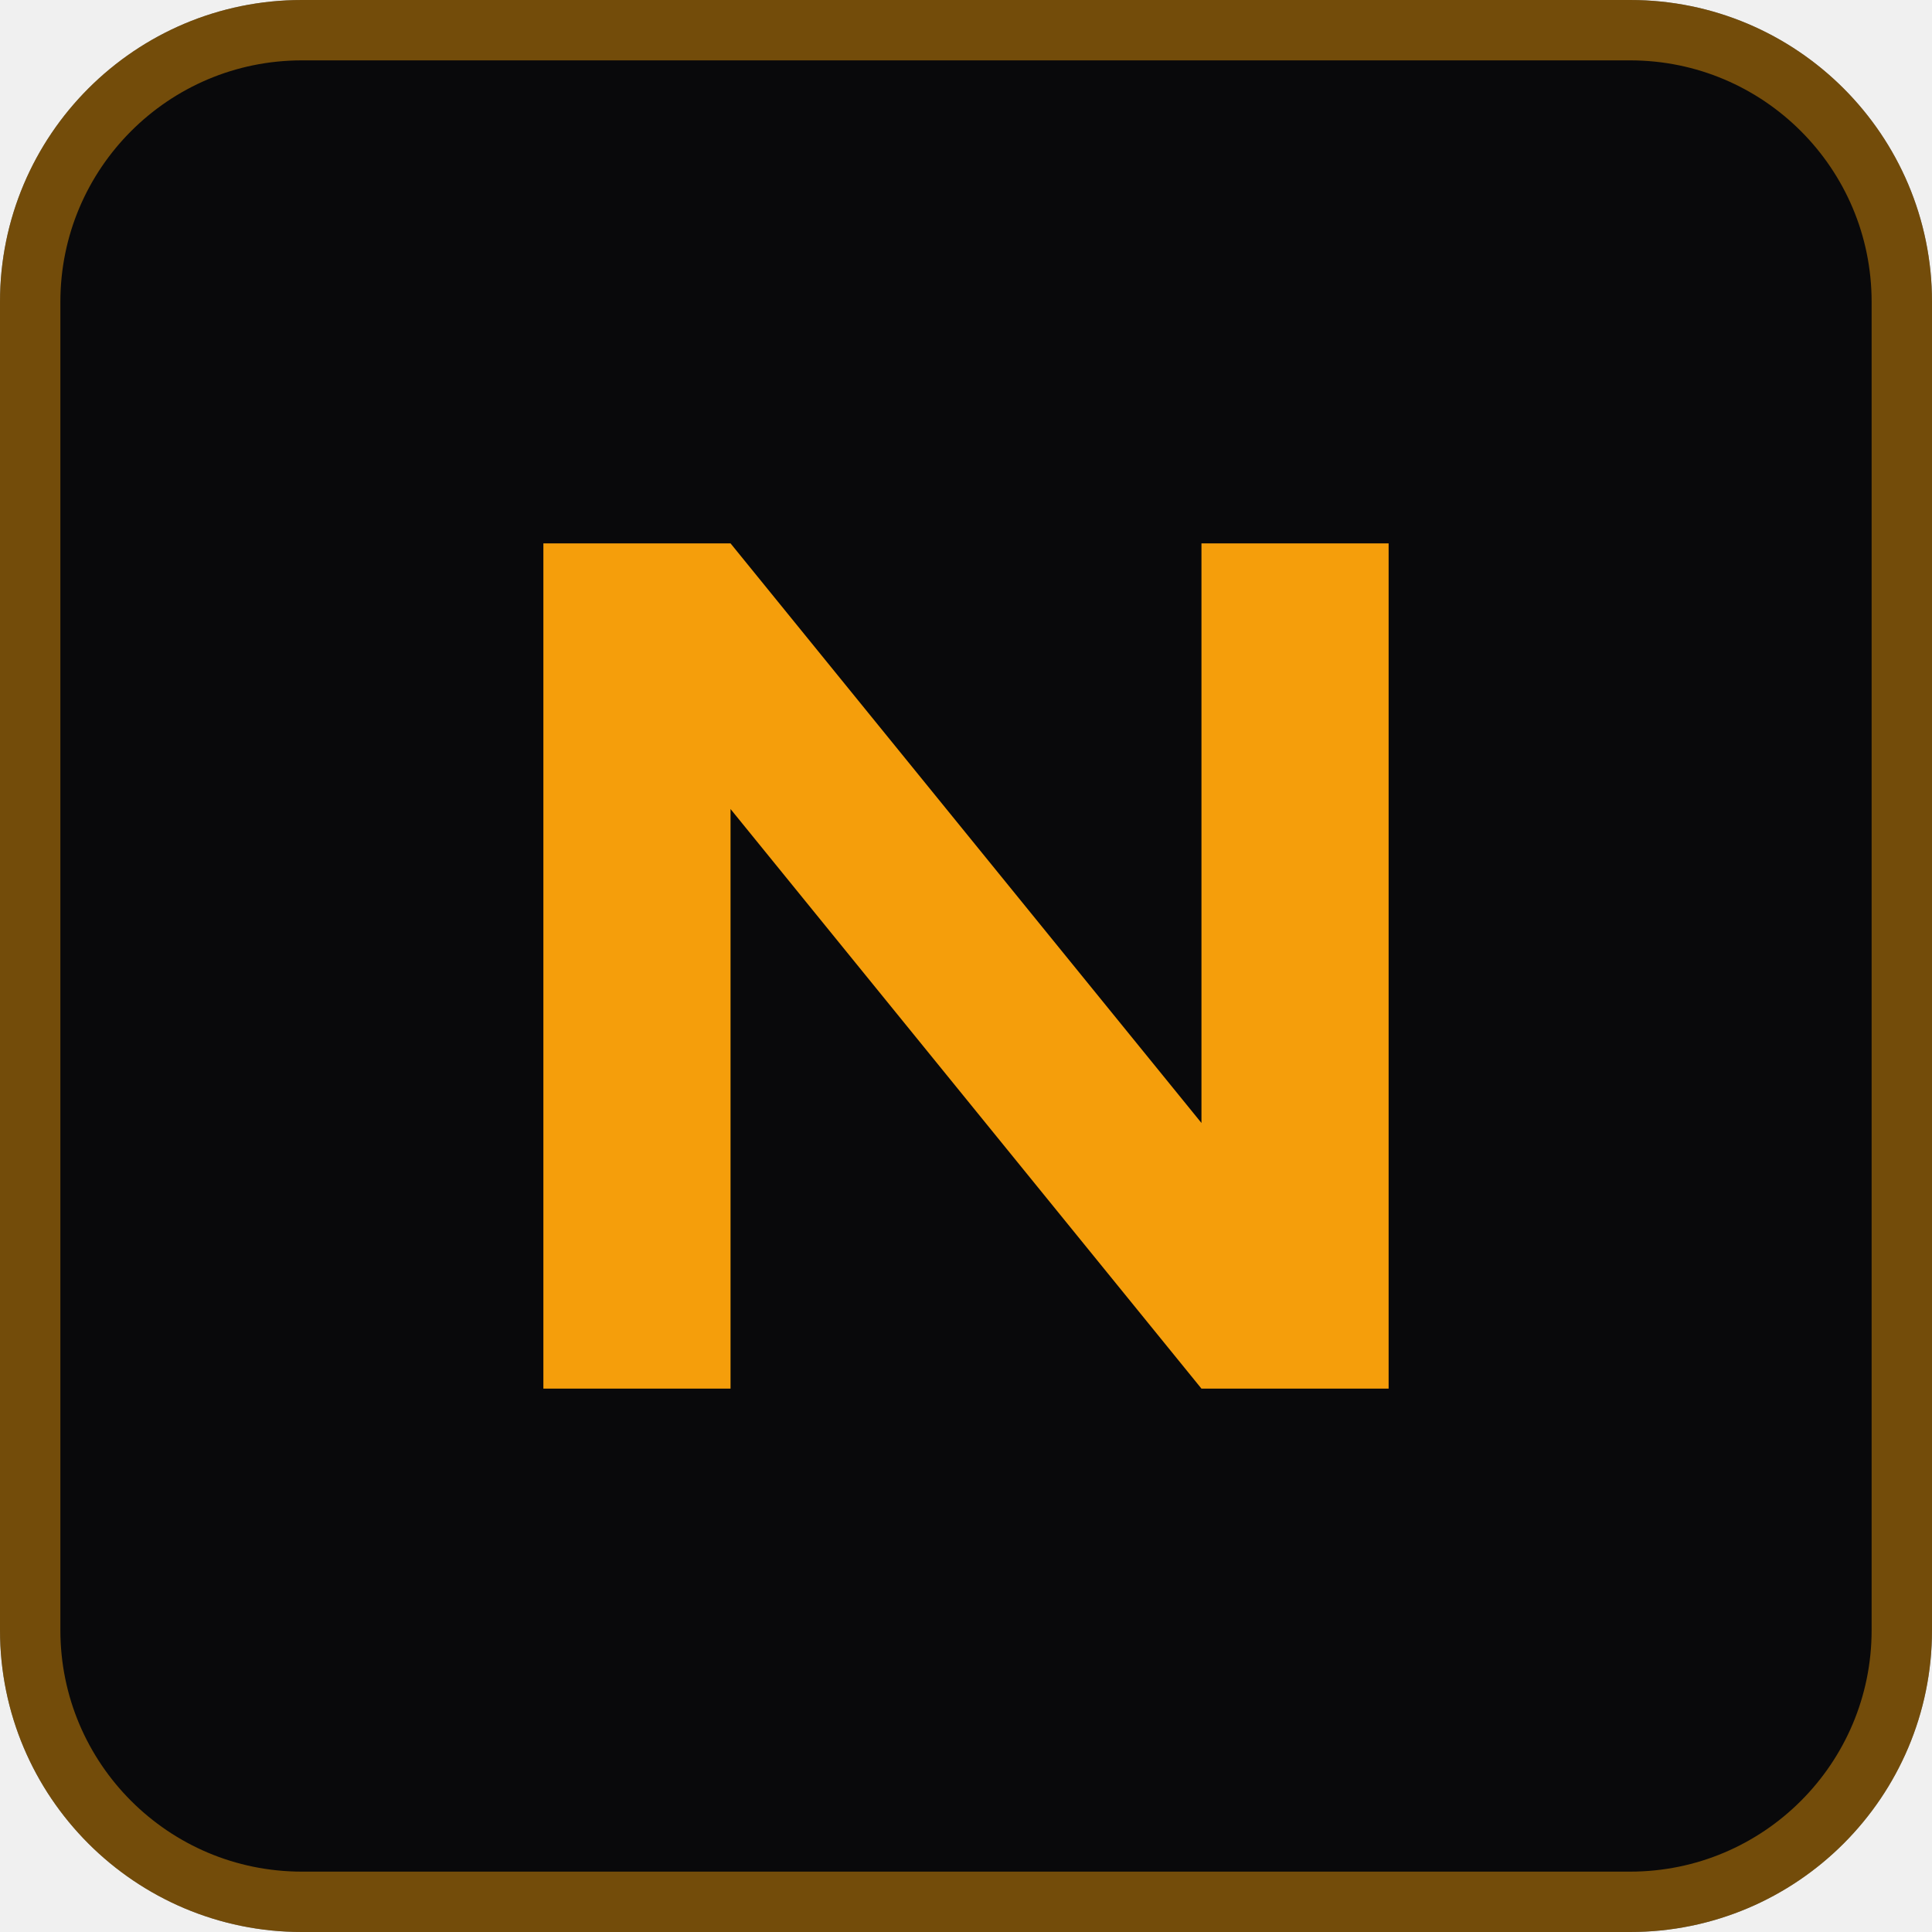
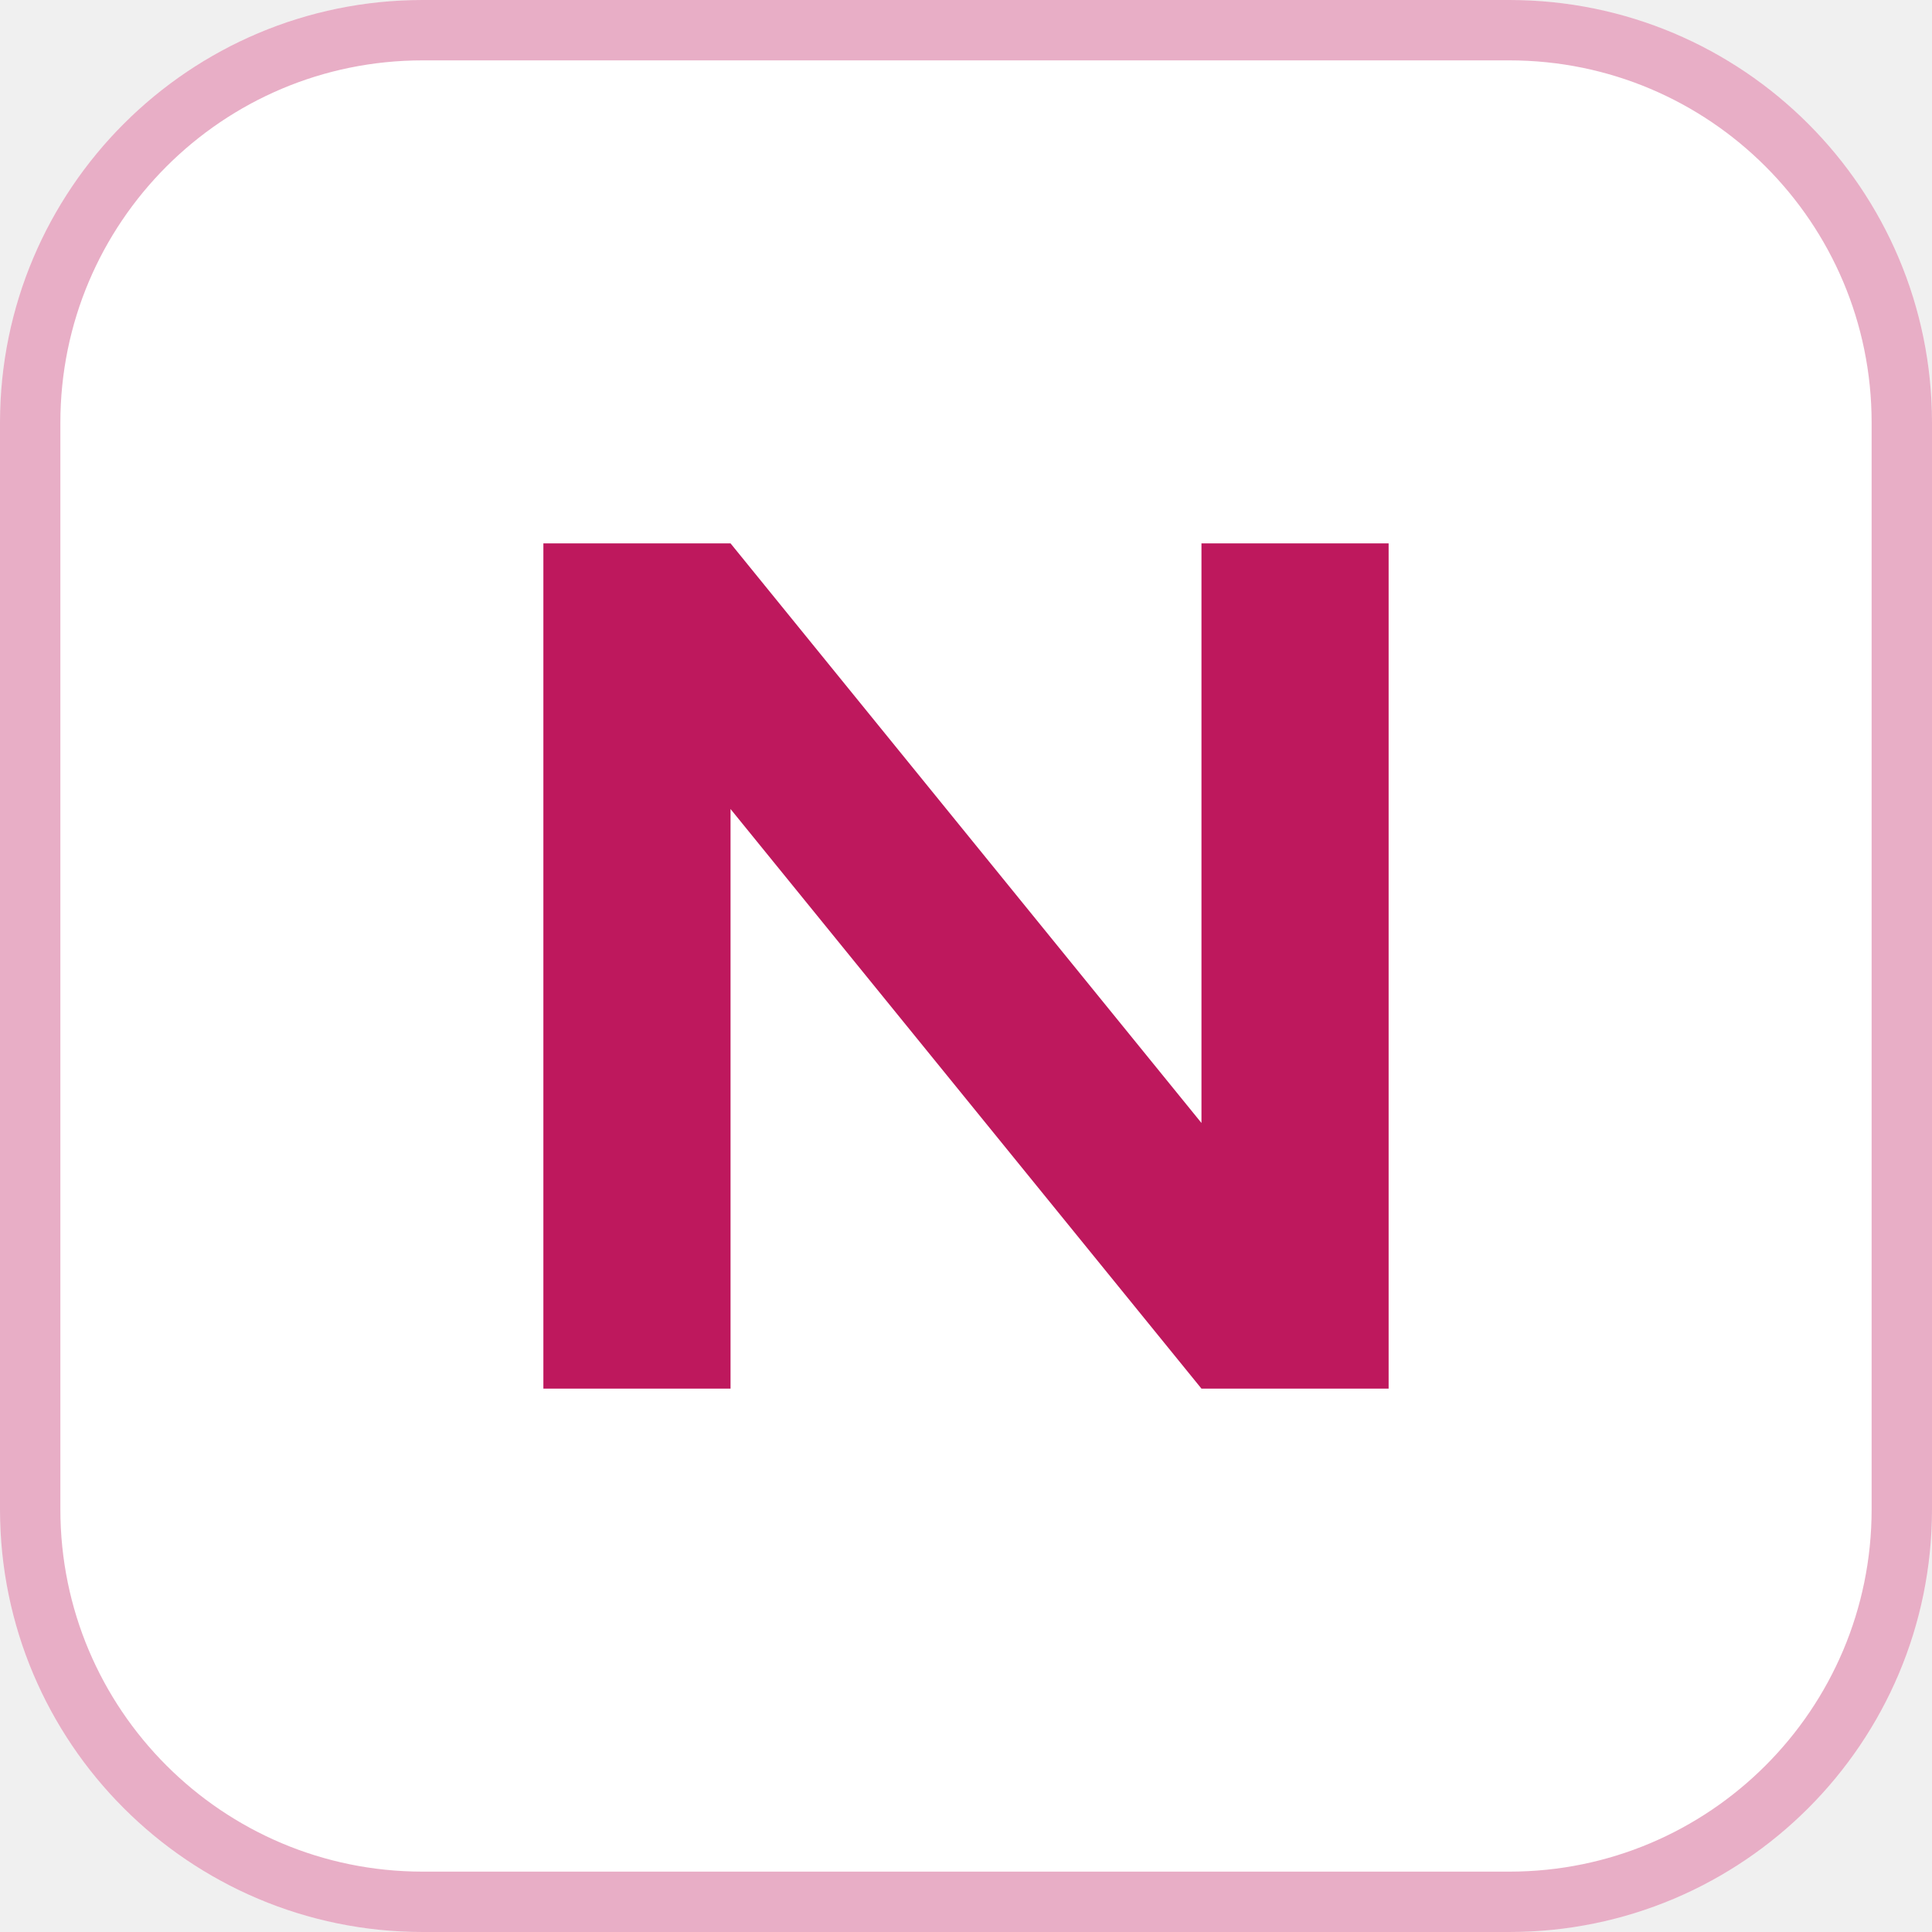
<svg xmlns="http://www.w3.org/2000/svg" viewBox="0 0 32 32">
-   <rect width="32" height="32" rx="5" fill="#09090b" />
-   <rect x="0.5" y="0.5" width="31" height="31" rx="4.5" fill="none" stroke="#f59e0b" stroke-opacity="0.45" />
-   <path d="M9 23V9h3.1l7.8 9.6V9H23v14h-3.1l-7.8-9.6V23z" fill="#f59e0b" />
+   <rect width="32" height="32" rx="7" fill="#ffffff" />
+   <rect x="0.5" y="0.5" width="31" height="31" rx="6.5" fill="none" stroke="#be185d" stroke-opacity="0.35" />
+   <path d="M9 23V9h3.1l7.8 9.6V9H23v14h-3.1l-7.8-9.6V23z" fill="#be185d" />
</svg>
